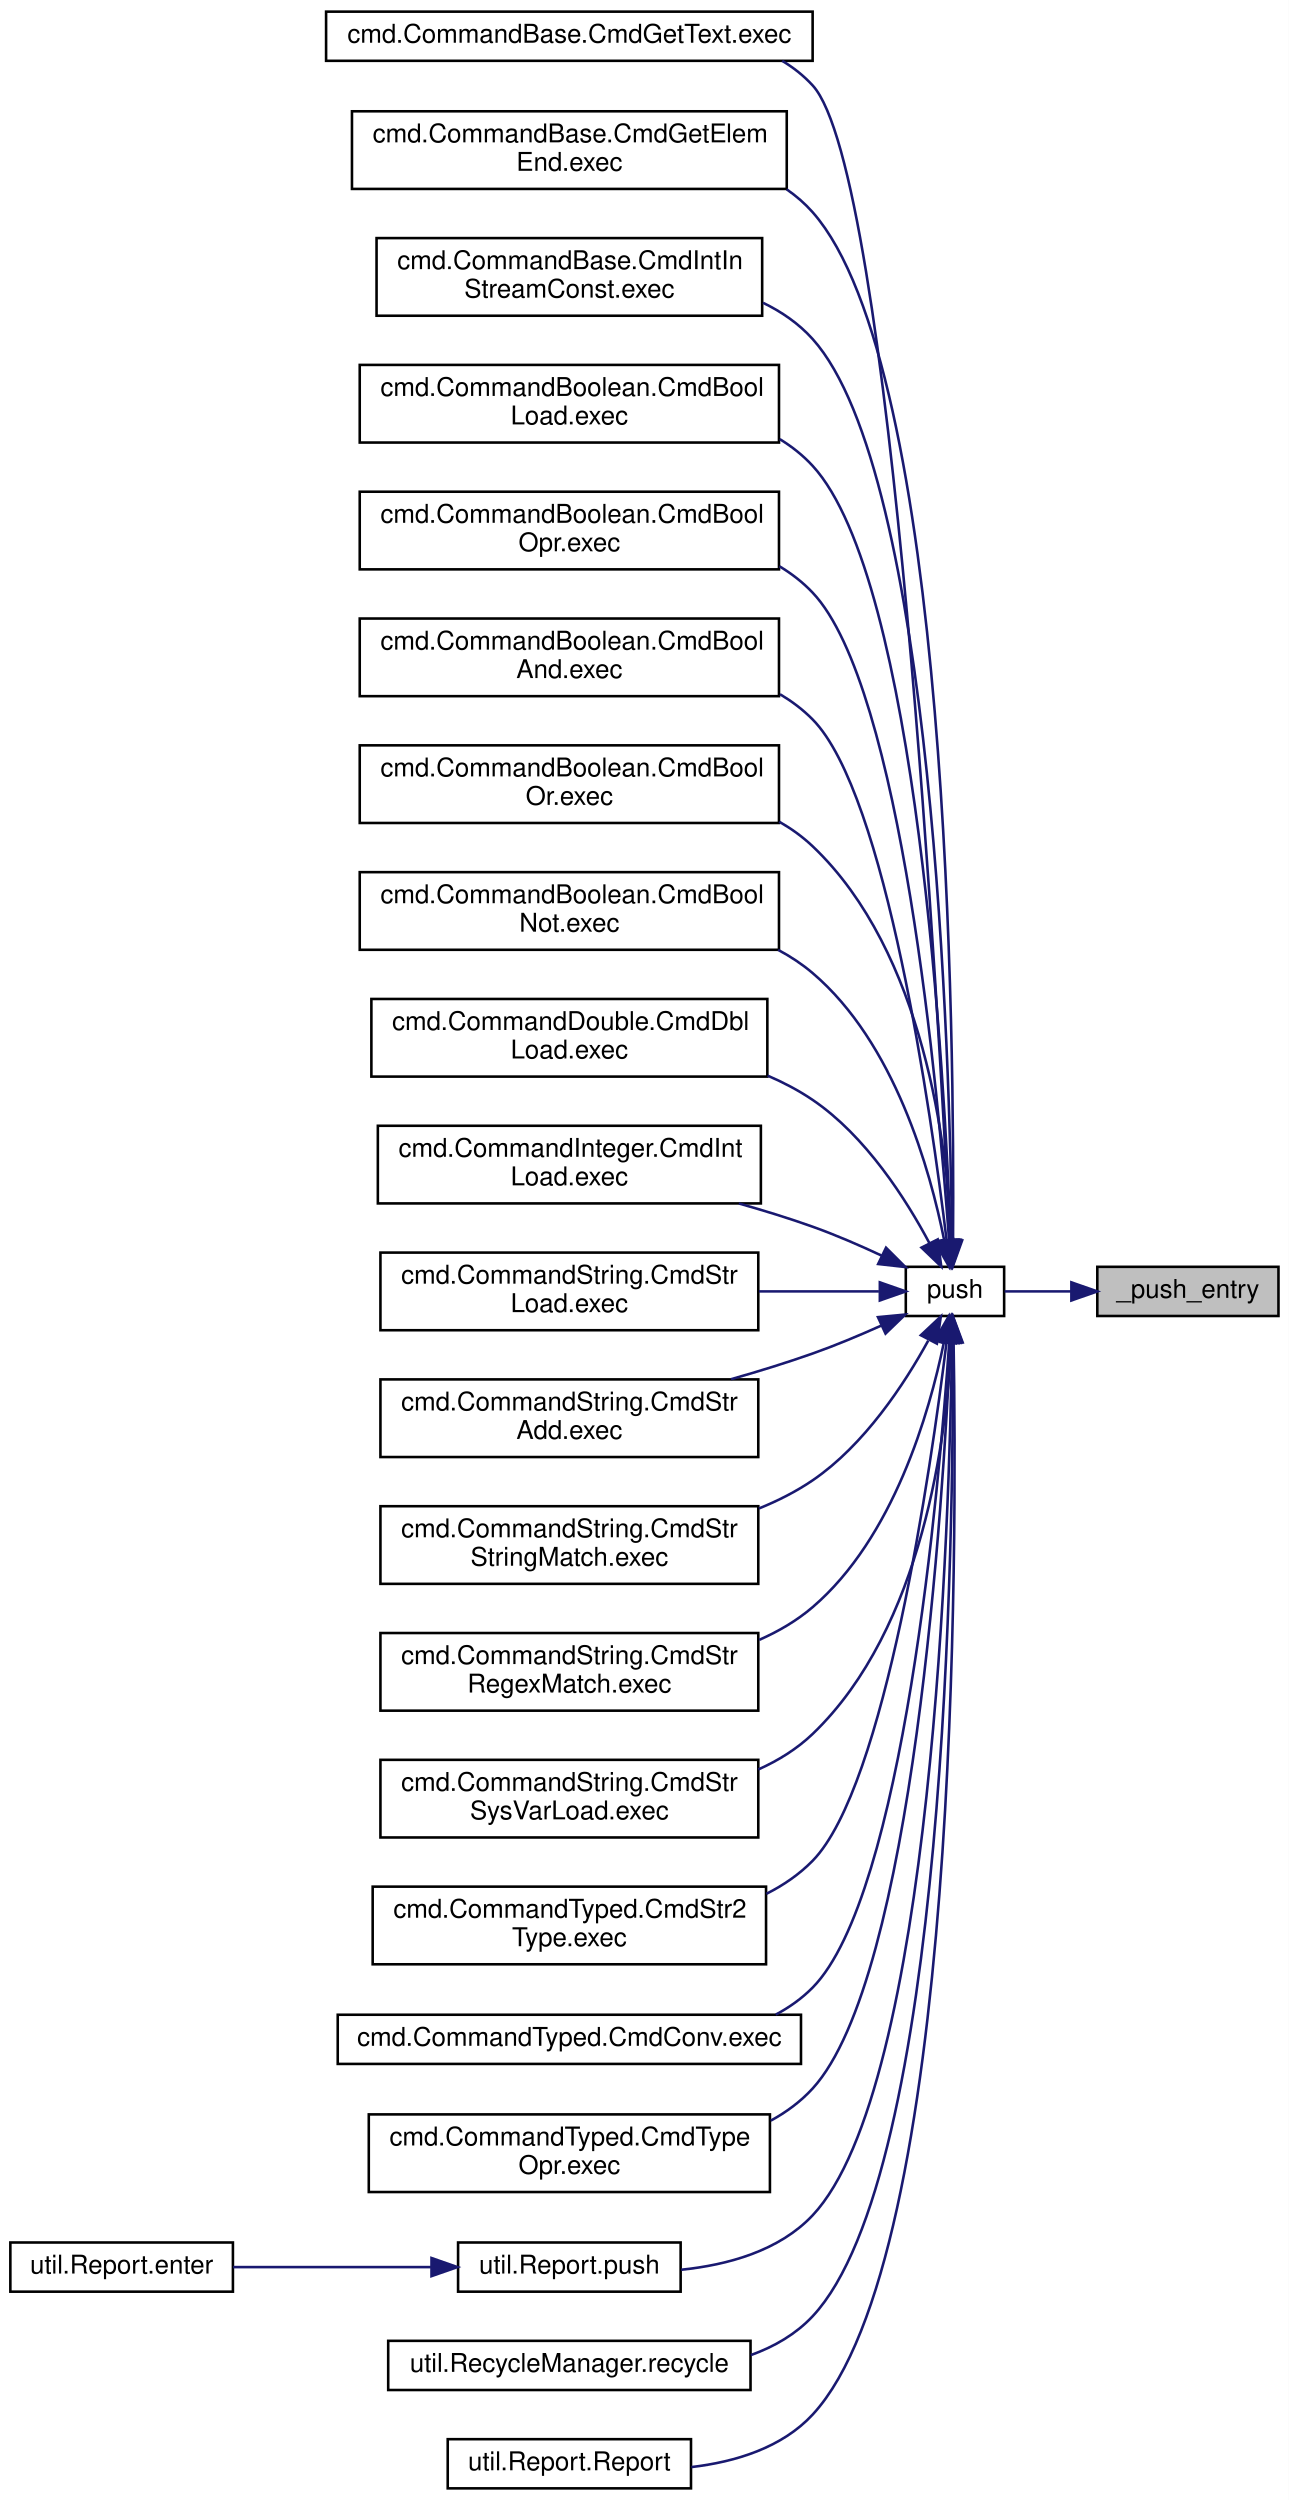
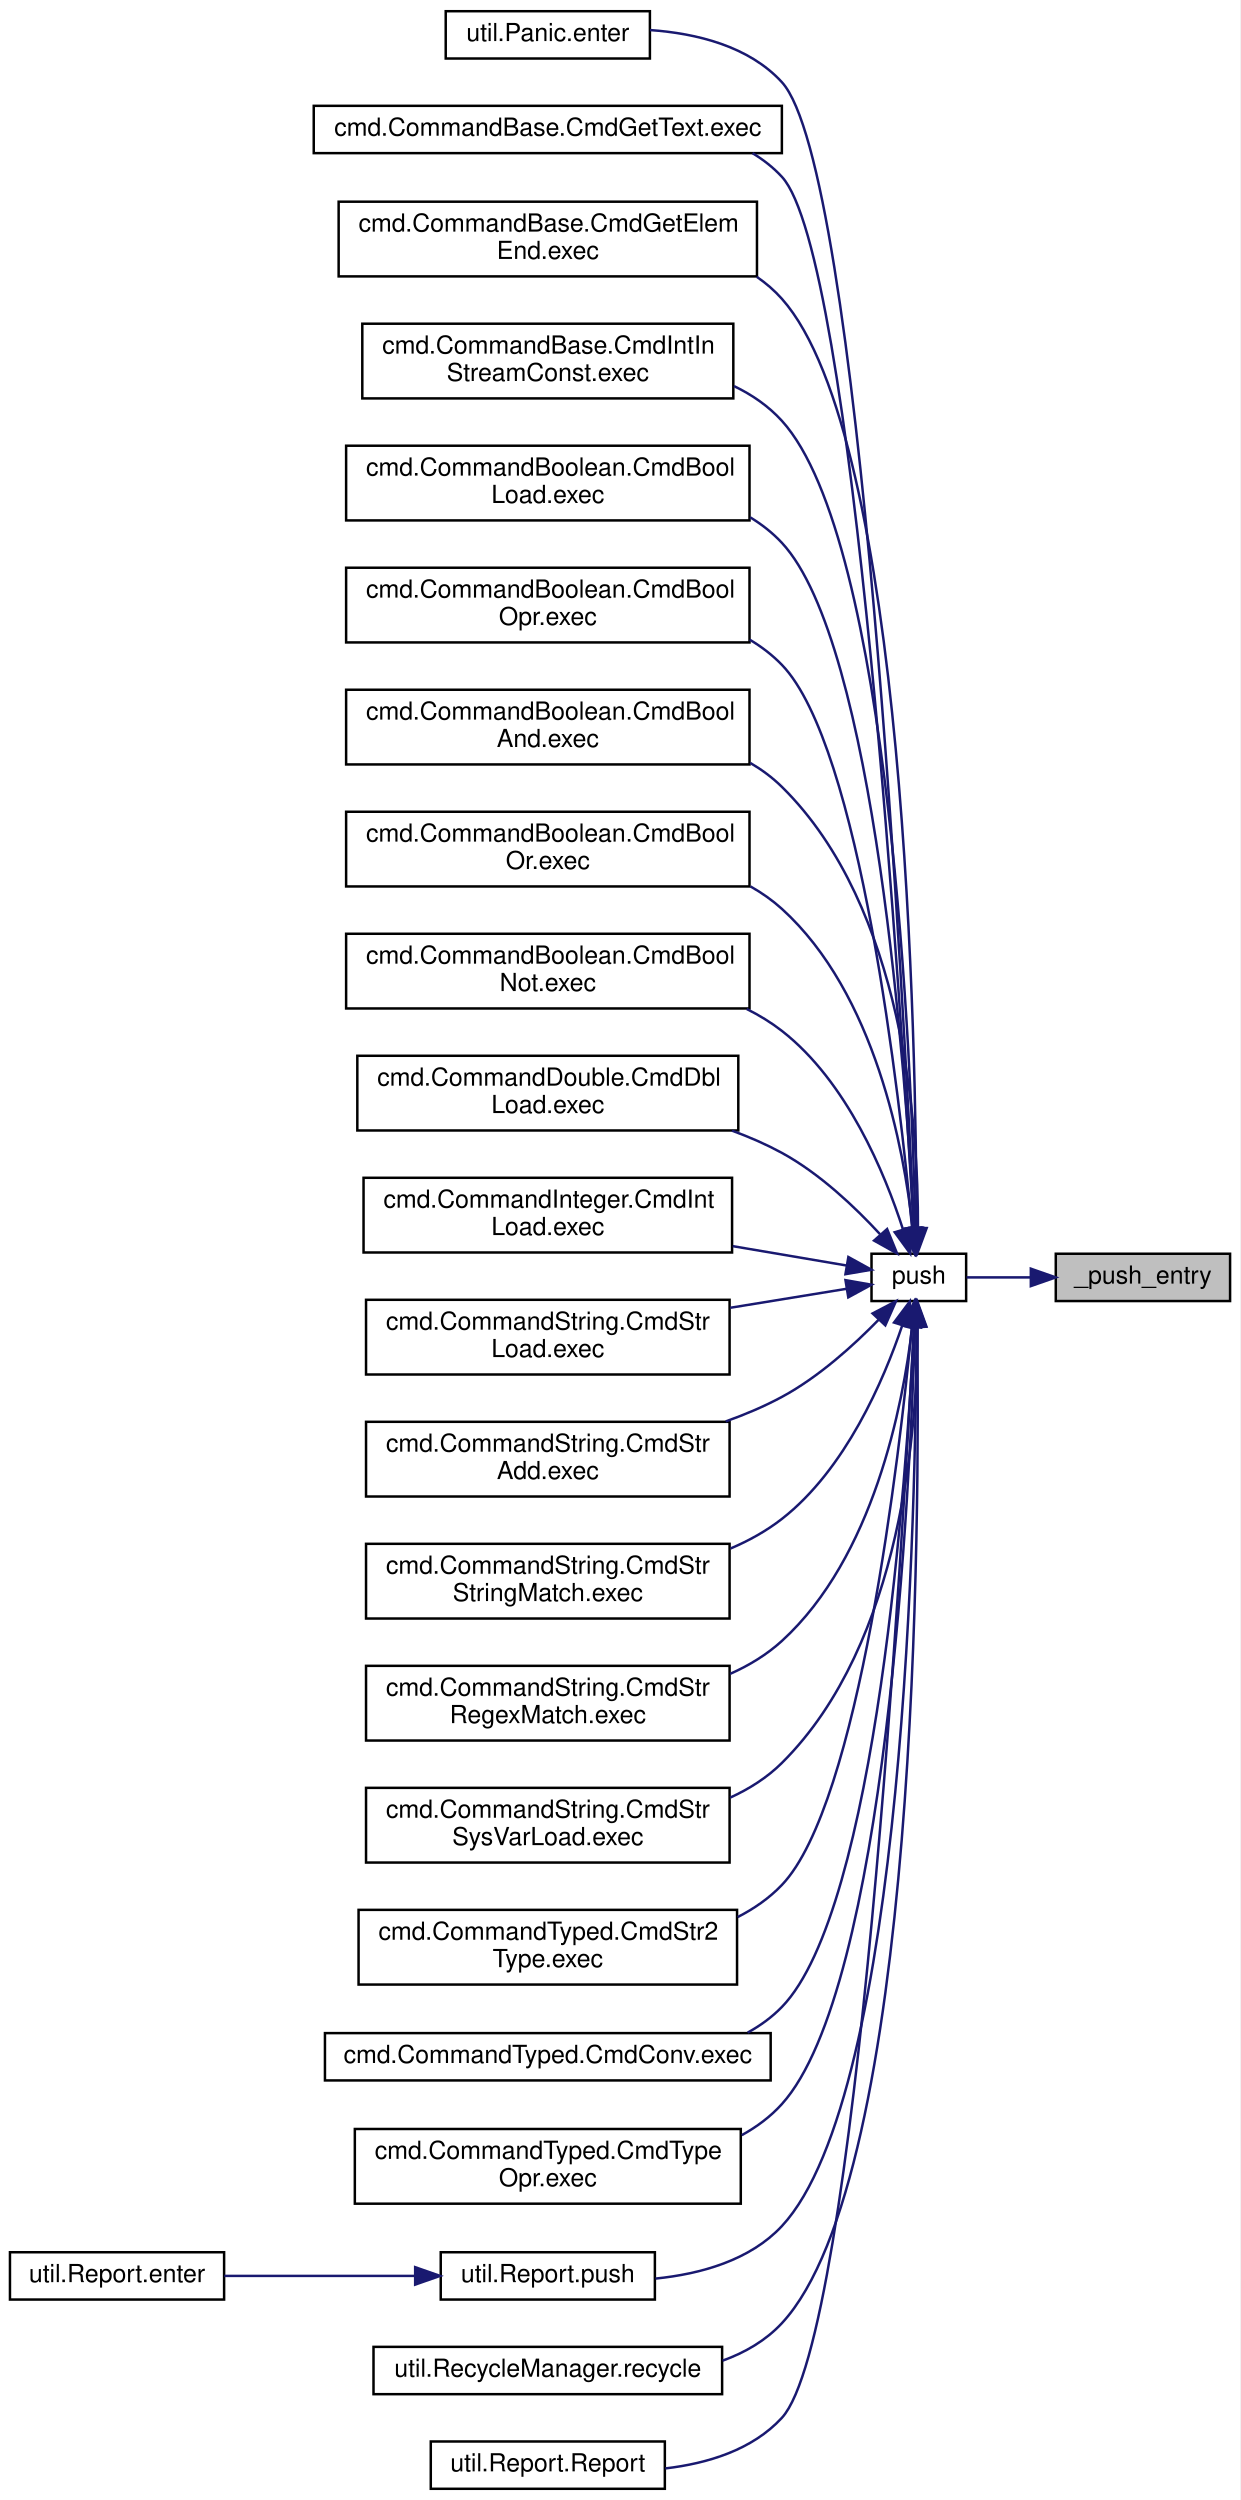
- <svg xmlns="http://www.w3.org/2000/svg" xmlns:xlink="http://www.w3.org/1999/xlink" width="498pt" height="966pt" viewBox="0.00 0.00 498.00 966.00">
-   <g id="graph0" class="graph" transform="scale(1 1) rotate(0) translate(4 962)">
-     <polygon fill="white" stroke="transparent" points="-4,4 -4,-962 494,-962 494,4 -4,4" />
+ <svg xmlns="http://www.w3.org/2000/svg" xmlns:xlink="http://www.w3.org/1999/xlink" width="498pt" height="1004pt" viewBox="0.00 0.00 498.00 1004.00">
+   <g id="graph0" class="graph" transform="scale(1 1) rotate(0) translate(4 1000)">
+     <polygon fill="white" stroke="transparent" points="-4,4 -4,-1000 494,-1000 494,4 -4,4" />
    <g id="node1" class="node">
      <g id="a_node1">
        <a xlink:title="スタックにエントリをプッシュし、その番地を返す。">
-           <polygon fill="#bfbfbf" stroke="black" points="420,-453.5 420,-472.5 490,-472.5 490,-453.5 420,-453.5" />
-           <text text-anchor="middle" x="455" y="-460.5" font-family="Helvetica,sans-Serif" font-size="10.00">_push_entry</text>
+           <polygon fill="#bfbfbf" stroke="black" points="420,-477.5 420,-496.5 490,-496.5 490,-477.5 420,-477.5" />
+           <text text-anchor="middle" x="455" y="-484.5" font-family="Helvetica,sans-Serif" font-size="10.00">_push_entry</text>
        </a>
      </g>
    </g>
    <g id="node2" class="node">
      <g id="a_node2">
        <a xlink:href="classutil_1_1_stack_base.html#a95cd624d209c6e05e342b8f5f85ed28a" target="_top" xlink:title="スタックに値 val をプッシュし、その番地を返す。">
-           <polygon fill="white" stroke="black" points="346,-453.5 346,-472.5 384,-472.5 384,-453.5 346,-453.5" />
-           <text text-anchor="middle" x="365" y="-460.5" font-family="Helvetica,sans-Serif" font-size="10.00">push</text>
+           <polygon fill="white" stroke="black" points="346,-477.5 346,-496.5 384,-496.5 384,-477.5 346,-477.5" />
+           <text text-anchor="middle" x="365" y="-484.5" font-family="Helvetica,sans-Serif" font-size="10.00">push</text>
        </a>
      </g>
    </g>
    <g id="edge1" class="edge">
-       <path fill="none" stroke="midnightblue" d="M409.82,-463C400.75,-463 391.7,-463 384.19,-463" />
-       <polygon fill="midnightblue" stroke="midnightblue" points="409.98,-466.5 419.98,-463 409.98,-459.5 409.98,-466.5" />
+       <path fill="none" stroke="midnightblue" d="M409.82,-487C400.75,-487 391.7,-487 384.19,-487" />
+       <polygon fill="midnightblue" stroke="midnightblue" points="409.98,-490.5 419.98,-487 409.98,-483.5 409.98,-490.5" />
    </g>
    <g id="node3" class="node">
      <g id="a_node3">
+         <a xlink:href="classutil_1_1_panic.html#a8ae511d13228b346b493970111efbf64" target="_top" xlink:title="現在の入れ子深さで段差げして，関数名nameの呼び出しを出力する。">
+           <polygon fill="white" stroke="black" points="175,-976.5 175,-995.5 257,-995.5 257,-976.5 175,-976.5" />
+           <text text-anchor="middle" x="216" y="-983.5" font-family="Helvetica,sans-Serif" font-size="10.00">util.Panic.enter</text>
+         </a>
+       </g>
+     </g>
+     <g id="edge2" class="edge">
+       <path fill="none" stroke="midnightblue" d="M363.12,-506.87C359.15,-593.15 341.58,-932.46 310,-967 296.77,-981.47 275.74,-986.6 257.03,-987.93" />
+       <polygon fill="midnightblue" stroke="midnightblue" points="366.63,-506.78 363.59,-496.63 359.64,-506.47 366.63,-506.78" />
+     </g>
+     <g id="node4" class="node">
+       <g id="a_node4">
        <a xlink:href="classcmd_1_1_command_base_1_1_cmd_get_text.html#aed930e84d9417830c38fbb0917e1c58a" target="_top" xlink:title="テキスト文字列を読み出す．">
          <polygon fill="white" stroke="black" points="122,-938.5 122,-957.5 310,-957.5 310,-938.5 122,-938.5" />
          <text text-anchor="middle" x="216" y="-945.5" font-family="Helvetica,sans-Serif" font-size="10.00">cmd.CommandBase.CmdGetText.exec</text>
        </a>
      </g>
    </g>
-     <g id="edge2" class="edge">
-       <path fill="none" stroke="midnightblue" d="M363.06,-482.84C358.85,-567.48 340.66,-895.58 310,-929 306.55,-932.76 302.57,-935.9 298.24,-938.49" />
-       <polygon fill="midnightblue" stroke="midnightblue" points="366.56,-482.92 363.55,-472.76 359.56,-482.58 366.56,-482.92" />
-     </g>
-     <g id="node4" class="node">
-       <g id="a_node4">
+     <g id="edge3" class="edge">
+       <path fill="none" stroke="midnightblue" d="M362.91,-507.09C358.27,-589.34 339.05,-897.53 310,-929 306.53,-932.75 302.55,-935.88 298.21,-938.47" />
+       <polygon fill="midnightblue" stroke="midnightblue" points="366.43,-506.83 363.49,-496.66 359.44,-506.45 366.43,-506.83" />
+     </g>
+     <g id="node5" class="node">
+       <g id="a_node5">
        <a xlink:href="classcmd_1_1_command_base_1_1_cmd_get_elem_end.html#aed930e84d9417830c38fbb0917e1c58a" target="_top" xlink:title="テキスト文字列を読み出す．">
          <polygon fill="white" stroke="black" points="132,-889 132,-919 300,-919 300,-889 132,-889" />
          <text text-anchor="start" x="140" y="-907" font-family="Helvetica,sans-Serif" font-size="10.00">cmd.CommandBase.CmdGetElem</text>
          <text text-anchor="middle" x="216" y="-896" font-family="Helvetica,sans-Serif" font-size="10.00">End.exec</text>
        </a>
      </g>
    </g>
-     <g id="edge3" class="edge">
-       <path fill="none" stroke="midnightblue" d="M364.26,-483.07C364.81,-558 362.87,-820.15 310,-880 307.02,-883.37 303.63,-886.3 299.96,-888.84" />
-       <polygon fill="midnightblue" stroke="midnightblue" points="367.76,-482.68 364.16,-472.71 360.76,-482.75 367.76,-482.68" />
-     </g>
-     <g id="node5" class="node">
-       <g id="a_node5">
+     <g id="edge4" class="edge">
+       <path fill="none" stroke="midnightblue" d="M364.08,-506.83C363.97,-578.66 359.89,-823.96 310,-880 307.01,-883.36 303.61,-886.28 299.93,-888.82" />
+       <polygon fill="midnightblue" stroke="midnightblue" points="367.58,-506.5 364.07,-496.51 360.58,-506.51 367.58,-506.5" />
+     </g>
+     <g id="node6" class="node">
+       <g id="a_node6">
        <a xlink:href="classcmd_1_1_command_base_1_1_cmd_int_in_stream_const.html#aed930e84d9417830c38fbb0917e1c58a" target="_top" xlink:title="命令を実行する">
          <polygon fill="white" stroke="black" points="141.5,-840 141.5,-870 290.5,-870 290.5,-840 141.5,-840" />
          <text text-anchor="start" x="149.5" y="-858" font-family="Helvetica,sans-Serif" font-size="10.00">cmd.CommandBase.CmdIntIn</text>
          <text text-anchor="middle" x="216" y="-847" font-family="Helvetica,sans-Serif" font-size="10.00">StreamConst.exec</text>
        </a>
      </g>
    </g>
-     <g id="edge4" class="edge">
-       <path fill="none" stroke="midnightblue" d="M363.88,-482.89C363.04,-551.8 356.71,-779.01 310,-831 304.65,-836.95 298.04,-841.52 290.82,-845.01" />
-       <polygon fill="midnightblue" stroke="midnightblue" points="367.38,-482.61 363.97,-472.58 360.38,-482.55 367.38,-482.61" />
-     </g>
-     <g id="node6" class="node">
-       <g id="a_node6">
+     <g id="edge5" class="edge">
+       <path fill="none" stroke="midnightblue" d="M363.65,-506.86C362.08,-572.78 353.69,-782.86 310,-831 304.62,-836.93 297.99,-841.48 290.76,-844.95" />
+       <polygon fill="midnightblue" stroke="midnightblue" points="367.16,-506.69 363.87,-496.61 360.16,-506.54 367.16,-506.69" />
+     </g>
+     <g id="node7" class="node">
+       <g id="a_node7">
        <a xlink:href="classcmd_1_1_command_boolean_1_1_cmd_bool_load.html#aed930e84d9417830c38fbb0917e1c58a" target="_top" xlink:title="イベントevから要素テキストを読み出す．">
          <polygon fill="white" stroke="black" points="135,-791 135,-821 297,-821 297,-791 135,-791" />
          <text text-anchor="start" x="143" y="-809" font-family="Helvetica,sans-Serif" font-size="10.00">cmd.CommandBoolean.CmdBool</text>
          <text text-anchor="middle" x="216" y="-798" font-family="Helvetica,sans-Serif" font-size="10.00">Load.exec</text>
        </a>
      </g>
    </g>
-     <g id="edge5" class="edge">
-       <path fill="none" stroke="midnightblue" d="M363.39,-482.63C361.05,-545.1 350.6,-737.8 310,-782 306.28,-786.05 301.97,-789.46 297.29,-792.32" />
-       <polygon fill="midnightblue" stroke="midnightblue" points="366.89,-482.66 363.74,-472.55 359.89,-482.42 366.89,-482.66" />
-     </g>
-     <g id="node7" class="node">
-       <g id="a_node7">
+     <g id="edge6" class="edge">
+       <path fill="none" stroke="midnightblue" d="M363.07,-507.07C359.89,-566.79 347.5,-741.72 310,-782 306.25,-786.03 301.92,-789.42 297.23,-792.26" />
+       <polygon fill="midnightblue" stroke="midnightblue" points="366.58,-506.9 363.59,-496.73 359.59,-506.55 366.58,-506.9" />
+     </g>
+     <g id="node8" class="node">
+       <g id="a_node8">
        <a xlink:href="classcmd_1_1_command_boolean_1_1_cmd_bool_opr.html#aed930e84d9417830c38fbb0917e1c58a" target="_top" xlink:title="スタックトップの二つの値を論理積演算して，結果をスタックトップにおく．">
          <polygon fill="white" stroke="black" points="135,-742 135,-772 297,-772 297,-742 135,-742" />
          <text text-anchor="start" x="143" y="-760" font-family="Helvetica,sans-Serif" font-size="10.00">cmd.CommandBoolean.CmdBool</text>
          <text text-anchor="middle" x="216" y="-749" font-family="Helvetica,sans-Serif" font-size="10.00">Opr.exec</text>
        </a>
      </g>
    </g>
-     <g id="edge6" class="edge">
-       <path fill="none" stroke="midnightblue" d="M362.71,-482.84C358.68,-538.87 344.43,-696.62 310,-733 306.22,-737 301.87,-740.36 297.15,-743.19" />
-       <polygon fill="midnightblue" stroke="midnightblue" points="366.21,-483 363.4,-472.78 359.23,-482.51 366.21,-483" />
-     </g>
-     <g id="node8" class="node">
-       <g id="a_node8">
+     <g id="edge7" class="edge">
+       <path fill="none" stroke="midnightblue" d="M362.3,-506.79C357.38,-559.29 341.46,-700.38 310,-733 306.18,-736.96 301.8,-740.3 297.07,-743.11" />
+       <polygon fill="midnightblue" stroke="midnightblue" points="365.79,-507.01 363.2,-496.74 358.82,-506.38 365.79,-507.01" />
+     </g>
+     <g id="node9" class="node">
+       <g id="a_node9">
        <a xlink:href="classcmd_1_1_command_boolean_1_1_cmd_bool_and.html#aed930e84d9417830c38fbb0917e1c58a" target="_top" xlink:title="スタックトップの二つの値を論理積演算して，結果をスタックトップにおく．">
          <polygon fill="white" stroke="black" points="135,-693 135,-723 297,-723 297,-693 135,-693" />
          <text text-anchor="start" x="143" y="-711" font-family="Helvetica,sans-Serif" font-size="10.00">cmd.CommandBoolean.CmdBool</text>
          <text text-anchor="middle" x="216" y="-700" font-family="Helvetica,sans-Serif" font-size="10.00">And.exec</text>
        </a>
      </g>
    </g>
-     <g id="edge7" class="edge">
-       <path fill="none" stroke="midnightblue" d="M361.78,-482.67C355.89,-531.29 338.39,-655.25 310,-684 306.25,-687.8 301.99,-691.02 297.39,-693.75" />
-       <polygon fill="midnightblue" stroke="midnightblue" points="365.28,-482.86 362.97,-472.52 358.33,-482.05 365.28,-482.86" />
-     </g>
-     <g id="node9" class="node">
-       <g id="a_node9">
+     <g id="edge8" class="edge">
+       <path fill="none" stroke="midnightblue" d="M364.65,-507.1C364.8,-546.78 359.21,-635.53 310,-684 306.2,-687.74 301.89,-690.93 297.27,-693.63" />
+       <polygon fill="midnightblue" stroke="midnightblue" points="368.15,-506.81 364.48,-496.87 361.15,-506.92 368.15,-506.81" />
+     </g>
+     <g id="node10" class="node">
+       <g id="a_node10">
        <a xlink:href="classcmd_1_1_command_boolean_1_1_cmd_bool_or.html#aed930e84d9417830c38fbb0917e1c58a" target="_top" xlink:title="スタックトップの二つの値を論理和演算して，結果をスタックトップにおく．">
          <polygon fill="white" stroke="black" points="135,-644 135,-674 297,-674 297,-644 135,-644" />
          <text text-anchor="start" x="143" y="-662" font-family="Helvetica,sans-Serif" font-size="10.00">cmd.CommandBoolean.CmdBool</text>
          <text text-anchor="middle" x="216" y="-651" font-family="Helvetica,sans-Serif" font-size="10.00">Or.exec</text>
        </a>
      </g>
    </g>
-     <g id="edge8" class="edge">
-       <path fill="none" stroke="midnightblue" d="M363.69,-483.01C362.02,-518.83 353.21,-593.97 310,-635 306.13,-638.67 301.78,-641.81 297.12,-644.47" />
-       <polygon fill="midnightblue" stroke="midnightblue" points="367.2,-482.97 364.02,-472.86 360.2,-482.74 367.2,-482.97" />
-     </g>
-     <g id="node10" class="node">
-       <g id="a_node10">
+     <g id="edge9" class="edge">
+       <path fill="none" stroke="midnightblue" d="M362.51,-506.86C359.02,-538.68 347.53,-600.96 310,-635 306.17,-638.47 301.91,-641.46 297.37,-644.02" />
+       <polygon fill="midnightblue" stroke="midnightblue" points="366.02,-506.91 363.46,-496.63 359.05,-506.26 366.02,-506.91" />
+     </g>
+     <g id="node11" class="node">
+       <g id="a_node11">
        <a xlink:href="classcmd_1_1_command_boolean_1_1_cmd_bool_not.html#aed930e84d9417830c38fbb0917e1c58a" target="_top" xlink:title="スタックトップの値を否定して，結果をスタックトップにおく．">
          <polygon fill="white" stroke="black" points="135,-595 135,-625 297,-625 297,-595 135,-595" />
          <text text-anchor="start" x="143" y="-613" font-family="Helvetica,sans-Serif" font-size="10.00">cmd.CommandBoolean.CmdBool</text>
          <text text-anchor="middle" x="216" y="-602" font-family="Helvetica,sans-Serif" font-size="10.00">Not.exec</text>
        </a>
      </g>
    </g>
-     <g id="edge9" class="edge">
-       <path fill="none" stroke="midnightblue" d="M360.86,-482.61C355.44,-509.91 341.69,-559.04 310,-586 305.94,-589.46 301.43,-592.43 296.67,-594.97" />
-       <polygon fill="midnightblue" stroke="midnightblue" points="364.32,-483.15 362.65,-472.69 357.43,-481.91 364.32,-483.15" />
-     </g>
-     <g id="node11" class="node">
-       <g id="a_node11">
+     <g id="edge10" class="edge">
+       <path fill="none" stroke="midnightblue" d="M358.61,-506.36C351.33,-528.9 336.14,-565.63 310,-586 305.66,-589.38 300.89,-592.29 295.88,-594.79" />
+       <polygon fill="midnightblue" stroke="midnightblue" points="362.03,-507.16 361.56,-496.57 355.32,-505.14 362.03,-507.16" />
+     </g>
+     <g id="node12" class="node">
+       <g id="a_node12">
        <a xlink:href="classcmd_1_1_command_double_1_1_cmd_dbl_load.html#aed930e84d9417830c38fbb0917e1c58a" target="_top" xlink:title="イベントevから要素テキストを読み出す．">
          <polygon fill="white" stroke="black" points="139.5,-546 139.5,-576 292.5,-576 292.5,-546 139.5,-546" />
          <text text-anchor="start" x="147.5" y="-564" font-family="Helvetica,sans-Serif" font-size="10.00">cmd.CommandDouble.CmdDbl</text>
          <text text-anchor="middle" x="216" y="-553" font-family="Helvetica,sans-Serif" font-size="10.00">Load.exec</text>
        </a>
      </g>
    </g>
-     <g id="edge10" class="edge">
-       <path fill="none" stroke="midnightblue" d="M355.17,-481.57C346.15,-498.53 330.57,-523.03 310,-537 304.62,-540.65 298.72,-543.75 292.59,-546.38" />
-       <polygon fill="midnightblue" stroke="midnightblue" points="358.32,-483.09 359.71,-472.59 352.07,-479.93 358.32,-483.09" />
-     </g>
-     <g id="node12" class="node">
-       <g id="a_node12">
+     <g id="edge11" class="edge">
+       <path fill="none" stroke="midnightblue" d="M349.46,-504.3C339.43,-515.19 325.19,-528.71 310,-537 303.71,-540.44 296.9,-543.39 289.94,-545.94" />
+       <polygon fill="midnightblue" stroke="midnightblue" points="352.26,-506.42 356.27,-496.61 347.02,-501.78 352.26,-506.42" />
+     </g>
+     <g id="node13" class="node">
+       <g id="a_node13">
        <a xlink:href="classcmd_1_1_command_integer_1_1_cmd_int_load.html#aed930e84d9417830c38fbb0917e1c58a" target="_top" xlink:title="イベントevから要素テキストを読み出す．">
          <polygon fill="white" stroke="black" points="142,-497 142,-527 290,-527 290,-497 142,-497" />
          <text text-anchor="start" x="150" y="-515" font-family="Helvetica,sans-Serif" font-size="10.00">cmd.CommandInteger.CmdInt</text>
          <text text-anchor="middle" x="216" y="-504" font-family="Helvetica,sans-Serif" font-size="10.00">Load.exec</text>
        </a>
      </g>
    </g>
-     <g id="edge11" class="edge">
-       <path fill="none" stroke="midnightblue" d="M336.8,-476.76C328.35,-480.72 318.91,-484.82 310,-488 300.89,-491.25 291.14,-494.26 281.5,-496.98" />
-       <polygon fill="midnightblue" stroke="midnightblue" points="338.36,-479.89 345.85,-472.41 335.32,-473.59 338.36,-479.89" />
-     </g>
-     <g id="node13" class="node">
-       <g id="a_node13">
+     <g id="edge12" class="edge">
+       <path fill="none" stroke="midnightblue" d="M335.79,-491.8C322.7,-494.02 306.48,-496.78 290.27,-499.54" />
+       <polygon fill="midnightblue" stroke="midnightblue" points="336.7,-495.19 345.97,-490.07 335.53,-488.29 336.7,-495.19" />
+     </g>
+     <g id="node14" class="node">
+       <g id="a_node14">
        <a xlink:href="classcmd_1_1_command_string_1_1_cmd_str_load.html#aed930e84d9417830c38fbb0917e1c58a" target="_top" xlink:title="スタックトップに文字列変数値をおく．">
          <polygon fill="white" stroke="black" points="143,-448 143,-478 289,-478 289,-448 143,-448" />
          <text text-anchor="start" x="151" y="-466" font-family="Helvetica,sans-Serif" font-size="10.00">cmd.CommandString.CmdStr</text>
          <text text-anchor="middle" x="216" y="-455" font-family="Helvetica,sans-Serif" font-size="10.00">Load.exec</text>
        </a>
      </g>
    </g>
-     <g id="edge12" class="edge">
-       <path fill="none" stroke="midnightblue" d="M335.61,-463C322.29,-463 305.73,-463 289.26,-463" />
-       <polygon fill="midnightblue" stroke="midnightblue" points="335.97,-466.5 345.97,-463 335.97,-459.5 335.97,-466.5" />
-     </g>
-     <g id="node14" class="node">
-       <g id="a_node14">
+     <g id="edge13" class="edge">
+       <path fill="none" stroke="midnightblue" d="M336.01,-482.43C322.62,-480.24 305.9,-477.51 289.26,-474.8" />
+       <polygon fill="midnightblue" stroke="midnightblue" points="335.54,-485.9 345.97,-484.06 336.67,-478.99 335.54,-485.9" />
+     </g>
+     <g id="node15" class="node">
+       <g id="a_node15">
        <a xlink:href="classcmd_1_1_command_string_1_1_cmd_str_add.html#aed930e84d9417830c38fbb0917e1c58a" target="_top" xlink:title="スタックトップの二つの文字列を連結して，結果をスタックトップにおく．">
          <polygon fill="white" stroke="black" points="143,-399 143,-429 289,-429 289,-399 143,-399" />
          <text text-anchor="start" x="151" y="-417" font-family="Helvetica,sans-Serif" font-size="10.00">cmd.CommandString.CmdStr</text>
          <text text-anchor="middle" x="216" y="-406" font-family="Helvetica,sans-Serif" font-size="10.00">Add.exec</text>
        </a>
      </g>
    </g>
-     <g id="edge13" class="edge">
-       <path fill="none" stroke="midnightblue" d="M336.46,-449.77C328.08,-446.01 318.76,-442.1 310,-439 299.91,-435.43 289.06,-432.08 278.45,-429.07" />
-       <polygon fill="midnightblue" stroke="midnightblue" points="335.25,-453.06 345.79,-454.06 338.17,-446.7 335.25,-453.06" />
-     </g>
-     <g id="node15" class="node">
-       <g id="a_node15">
+     <g id="edge14" class="edge">
+       <path fill="none" stroke="midnightblue" d="M348.95,-470.09C338.87,-459.73 324.78,-446.97 310,-439 302.94,-435.19 295.25,-431.93 287.43,-429.15" />
+       <polygon fill="midnightblue" stroke="midnightblue" points="346.43,-472.52 355.82,-477.43 351.54,-467.74 346.43,-472.52" />
+     </g>
+     <g id="node16" class="node">
+       <g id="a_node16">
        <a xlink:href="classcmd_1_1_command_string_1_1_cmd_str_string_match.html#aed930e84d9417830c38fbb0917e1c58a" target="_top" xlink:title="スタックトップの文字列を，保持した文字列パターンに部分文字列照合し，その結果のブール値をスタックトップにおく．">
          <polygon fill="white" stroke="black" points="143,-350 143,-380 289,-380 289,-350 143,-350" />
          <text text-anchor="start" x="151" y="-368" font-family="Helvetica,sans-Serif" font-size="10.00">cmd.CommandString.CmdStr</text>
          <text text-anchor="middle" x="216" y="-357" font-family="Helvetica,sans-Serif" font-size="10.00">StringMatch.exec</text>
        </a>
      </g>
    </g>
-     <g id="edge14" class="edge">
-       <path fill="none" stroke="midnightblue" d="M354.67,-443.99C345.53,-427.32 330.06,-403.68 310,-390 303.64,-385.67 296.57,-382.09 289.24,-379.12" />
-       <polygon fill="midnightblue" stroke="midnightblue" points="351.81,-446.06 359.53,-453.31 358.01,-442.83 351.81,-446.06" />
-     </g>
-     <g id="node16" class="node">
-       <g id="a_node16">
+     <g id="edge15" class="edge">
+       <path fill="none" stroke="midnightblue" d="M358.35,-467.73C350.88,-445.66 335.59,-409.97 310,-390 303.81,-385.17 296.75,-381.26 289.36,-378.11" />
+       <polygon fill="midnightblue" stroke="midnightblue" points="355.04,-468.87 361.4,-477.34 361.71,-466.75 355.04,-468.87" />
+     </g>
+     <g id="node17" class="node">
+       <g id="a_node17">
        <a xlink:href="classcmd_1_1_command_string_1_1_cmd_str_regex_match.html#aed930e84d9417830c38fbb0917e1c58a" target="_top" xlink:title="スタックトップの文字列を，保持した正規表現に照合し，その結果のブール値をスタックトップにおく．">
          <polygon fill="white" stroke="black" points="143,-301 143,-331 289,-331 289,-301 143,-301" />
          <text text-anchor="start" x="151" y="-319" font-family="Helvetica,sans-Serif" font-size="10.00">cmd.CommandString.CmdStr</text>
          <text text-anchor="middle" x="216" y="-308" font-family="Helvetica,sans-Serif" font-size="10.00">RegexMatch.exec</text>
        </a>
      </g>
    </g>
-     <g id="edge15" class="edge">
-       <path fill="none" stroke="midnightblue" d="M360.7,-443.22C355.13,-416.12 341.25,-367.77 310,-341 303.91,-335.78 296.83,-331.64 289.35,-328.35" />
-       <polygon fill="midnightblue" stroke="midnightblue" points="357.33,-444.23 362.61,-453.41 364.21,-442.94 357.33,-444.23" />
-     </g>
-     <g id="node17" class="node">
-       <g id="a_node17">
+     <g id="edge16" class="edge">
+       <path fill="none" stroke="midnightblue" d="M362.33,-466.99C358.61,-435.51 346.81,-374.58 310,-341 303.95,-335.48 296.81,-331.15 289.21,-327.77" />
+       <polygon fill="midnightblue" stroke="midnightblue" points="358.87,-467.55 363.36,-477.14 365.83,-466.84 358.87,-467.55" />
+     </g>
+     <g id="node18" class="node">
+       <g id="a_node18">
        <a xlink:href="classcmd_1_1_command_string_1_1_cmd_str_sys_var_load.html#aed930e84d9417830c38fbb0917e1c58a" target="_top" xlink:title="スタックトップにシステム変数値をおく．">
          <polygon fill="white" stroke="black" points="143,-252 143,-282 289,-282 289,-252 143,-252" />
          <text text-anchor="start" x="151" y="-270" font-family="Helvetica,sans-Serif" font-size="10.00">cmd.CommandString.CmdStr</text>
          <text text-anchor="middle" x="216" y="-259" font-family="Helvetica,sans-Serif" font-size="10.00">SysVarLoad.exec</text>
        </a>
      </g>
    </g>
-     <g id="edge16" class="edge">
-       <path fill="none" stroke="midnightblue" d="M363.61,-443.14C361.81,-407.6 352.81,-333 310,-292 303.96,-286.22 296.74,-281.74 289.01,-278.28" />
-       <polygon fill="midnightblue" stroke="midnightblue" points="360.12,-443.35 363.98,-453.22 367.11,-443.1 360.12,-443.35" />
-     </g>
-     <g id="node18" class="node">
-       <g id="a_node18">
+     <g id="edge17" class="edge">
+       <path fill="none" stroke="midnightblue" d="M364.54,-467.14C364.49,-427.93 358.56,-340.2 310,-292 304.07,-286.11 296.9,-281.57 289.22,-278.07" />
+       <polygon fill="midnightblue" stroke="midnightblue" points="361.04,-467.21 364.42,-477.25 368.04,-467.29 361.04,-467.21" />
+     </g>
+     <g id="node19" class="node">
+       <g id="a_node19">
        <a xlink:href="classcmd_1_1_command_typed_1_1_cmd_str2_type.html#aed930e84d9417830c38fbb0917e1c58a" target="_top" xlink:title="文字列OSのトップをIntegerに変換し，IntegerOSにプッシュする">
          <polygon fill="white" stroke="black" points="140,-203 140,-233 292,-233 292,-203 140,-203" />
          <text text-anchor="start" x="148" y="-221" font-family="Helvetica,sans-Serif" font-size="10.00">cmd.CommandTyped.CmdStr2</text>
          <text text-anchor="middle" x="216" y="-210" font-family="Helvetica,sans-Serif" font-size="10.00">Type.exec</text>
        </a>
      </g>
    </g>
-     <g id="edge17" class="edge">
-       <path fill="none" stroke="midnightblue" d="M361.71,-443.1C355.71,-394.51 338.07,-271.69 310,-243 304.86,-237.74 298.73,-233.55 292.12,-230.22" />
-       <polygon fill="midnightblue" stroke="midnightblue" points="358.26,-443.76 362.92,-453.27 365.21,-442.92 358.26,-443.76" />
-     </g>
-     <g id="node19" class="node">
-       <g id="a_node19">
+     <g id="edge18" class="edge">
+       <path fill="none" stroke="midnightblue" d="M362.25,-467.39C357.23,-415.35 341.08,-275.5 310,-243 304.92,-237.68 298.83,-233.46 292.24,-230.1" />
+       <polygon fill="midnightblue" stroke="midnightblue" points="358.77,-467.72 363.18,-477.35 365.74,-467.07 358.77,-467.72" />
+     </g>
+     <g id="node20" class="node">
+       <g id="a_node20">
        <a xlink:href="classcmd_1_1_command_typed_1_1_cmd_conv.html#aed930e84d9417830c38fbb0917e1c58a" target="_top" xlink:title="文字列OSのトップをIntegerに変換し，IntegerOSにプッシュする">
          <polygon fill="white" stroke="black" points="126.5,-164.5 126.5,-183.5 305.5,-183.5 305.5,-164.5 126.5,-164.5" />
          <text text-anchor="middle" x="216" y="-171.5" font-family="Helvetica,sans-Serif" font-size="10.00">cmd.CommandTyped.CmdConv.exec</text>
        </a>
      </g>
    </g>
-     <g id="edge18" class="edge">
-       <path fill="none" stroke="midnightblue" d="M362.77,-443.16C358.9,-387.15 345.05,-229.53 310,-194 305.82,-189.77 300.98,-186.33 295.75,-183.55" />
-       <polygon fill="midnightblue" stroke="midnightblue" points="359.29,-443.47 363.44,-453.22 366.27,-443.01 359.29,-443.47" />
-     </g>
-     <g id="node20" class="node">
-       <g id="a_node20">
+     <g id="edge19" class="edge">
+       <path fill="none" stroke="midnightblue" d="M363.12,-467C360.09,-407.48 348.08,-233.23 310,-194 305.97,-189.85 301.31,-186.47 296.26,-183.71" />
+       <polygon fill="midnightblue" stroke="midnightblue" points="359.64,-467.47 363.61,-477.3 366.63,-467.14 359.64,-467.47" />
+     </g>
+     <g id="node21" class="node">
+       <g id="a_node21">
        <a xlink:href="classcmd_1_1_command_typed_1_1_cmd_type_opr.html#aed930e84d9417830c38fbb0917e1c58a" target="_top" xlink:title="スタックトップの二つのIntegerを演算して，結果をスタックトップにおく．">
          <polygon fill="white" stroke="black" points="138.5,-115 138.5,-145 293.5,-145 293.5,-115 138.5,-115" />
          <text text-anchor="start" x="146.5" y="-133" font-family="Helvetica,sans-Serif" font-size="10.00">cmd.CommandTyped.CmdType</text>
          <text text-anchor="middle" x="216" y="-122" font-family="Helvetica,sans-Serif" font-size="10.00">Opr.exec</text>
        </a>
      </g>
    </g>
-     <g id="edge19" class="edge">
-       <path fill="none" stroke="midnightblue" d="M363.24,-443.28C360.47,-382.18 348.98,-197.62 310,-155 305.37,-149.94 299.84,-145.86 293.82,-142.58" />
-       <polygon fill="midnightblue" stroke="midnightblue" points="359.75,-443.64 363.67,-453.48 366.74,-443.34 359.75,-443.64" />
-     </g>
-     <g id="node21" class="node">
-       <g id="a_node21">
+     <g id="edge20" class="edge">
+       <path fill="none" stroke="midnightblue" d="M363.5,-467.02C361.49,-402.53 351.92,-201.4 310,-155 305.4,-149.91 299.9,-145.82 293.88,-142.52" />
+       <polygon fill="midnightblue" stroke="midnightblue" points="360.02,-467.51 363.8,-477.4 367.01,-467.31 360.02,-467.51" />
+     </g>
+     <g id="node22" class="node">
+       <g id="a_node22">
        <a xlink:href="classutil_1_1_report.html#a18c2ea265e8622e114f6b037e69aa09a" target="_top" xlink:title="現在の入れ子深さを一つ深くする．">
          <polygon fill="white" stroke="black" points="173,-76.5 173,-95.5 259,-95.5 259,-76.5 173,-76.5" />
          <text text-anchor="middle" x="216" y="-83.5" font-family="Helvetica,sans-Serif" font-size="10.00">util.Report.push</text>
        </a>
      </g>
    </g>
-     <g id="edge20" class="edge">
-       <path fill="none" stroke="midnightblue" d="M363.85,-443.19C362.93,-375.58 356.37,-155.33 310,-106 297.1,-92.28 277.25,-86.82 259.2,-84.97" />
-       <polygon fill="midnightblue" stroke="midnightblue" points="360.35,-443.37 363.96,-453.33 367.35,-443.3 360.35,-443.37" />
-     </g>
-     <g id="node23" class="node">
-       <g id="a_node23">
+     <g id="edge21" class="edge">
+       <path fill="none" stroke="midnightblue" d="M364.06,-467.25C363.87,-396.79 359.49,-159.14 310,-106 297.17,-92.22 277.32,-86.75 259.25,-84.92" />
+       <polygon fill="midnightblue" stroke="midnightblue" points="360.56,-467.4 364.06,-477.4 367.56,-467.4 360.56,-467.4" />
+     </g>
+     <g id="node24" class="node">
+       <g id="a_node24">
        <a xlink:href="classutil_1_1_recycle_manager.html#aa9f7825d1e1ceade4de0aa24bdb2d10c" target="_top" xlink:title="型Sのインスタンスを，再利用可能のマークをつけて，入れ物にいれる．">
          <polygon fill="white" stroke="black" points="146,-38.5 146,-57.5 286,-57.5 286,-38.5 146,-38.5" />
          <text text-anchor="middle" x="216" y="-45.5" font-family="Helvetica,sans-Serif" font-size="10.00">util.RecycleManager.recycle</text>
        </a>
      </g>
    </g>
-     <g id="edge22" class="edge">
-       <path fill="none" stroke="midnightblue" d="M364.2,-442.94C364.5,-370.26 361.66,-122.18 310,-67 303.47,-60.02 295.12,-55.23 286.12,-51.99" />
-       <polygon fill="midnightblue" stroke="midnightblue" points="360.7,-443.35 364.13,-453.38 367.7,-443.4 360.7,-443.35" />
-     </g>
-     <g id="node24" class="node">
-       <g id="a_node24">
+     <g id="edge23" class="edge">
+       <path fill="none" stroke="midnightblue" d="M364.37,-467.16C365.36,-392.01 364.85,-126.05 310,-67 303.49,-60 295.16,-55.19 286.17,-51.95" />
+       <polygon fill="midnightblue" stroke="midnightblue" points="360.87,-467.12 364.22,-477.18 367.87,-467.23 360.87,-467.12" />
+     </g>
+     <g id="node25" class="node">
+       <g id="a_node25">
        <a xlink:href="classutil_1_1_report.html#a62bc0d20ce17d1ee1289cfccd4c0ce68" target="_top" xlink:title="name stack">
          <polygon fill="white" stroke="black" points="169,-0.5 169,-19.5 263,-19.5 263,-0.5 169,-0.5" />
          <text text-anchor="middle" x="216" y="-7.5" font-family="Helvetica,sans-Serif" font-size="10.00">util.Report.Report</text>
        </a>
      </g>
    </g>
-     <g id="edge23" class="edge">
-       <path fill="none" stroke="midnightblue" d="M364.47,-443.01C365.83,-366.06 366.65,-90.23 310,-29 298.14,-16.18 280.15,-10.72 263.15,-8.72" />
-       <polygon fill="midnightblue" stroke="midnightblue" points="360.96,-443.16 364.26,-453.23 367.96,-443.31 360.96,-443.16" />
-     </g>
-     <g id="node22" class="node">
-       <g id="a_node22">
+     <g id="edge24" class="edge">
+       <path fill="none" stroke="midnightblue" d="M363.02,-467.25C358.69,-383.65 340.14,-61.79 310,-29 298.18,-16.14 280.2,-10.67 263.19,-8.68" />
+       <polygon fill="midnightblue" stroke="midnightblue" points="359.53,-467.6 363.53,-477.4 366.52,-467.24 359.53,-467.6" />
+     </g>
+     <g id="node23" class="node">
+       <g id="a_node23">
        <a xlink:href="classutil_1_1_report.html#af99c57037baac94c5837a696ba33f50b" target="_top" xlink:title="現在の入れ子深さで段差げして，関数名nameの呼び出しと文字列msgを出力する。">
          <polygon fill="white" stroke="black" points="0,-76.5 0,-95.5 86,-95.5 86,-76.5 0,-76.5" />
          <text text-anchor="middle" x="43" y="-83.5" font-family="Helvetica,sans-Serif" font-size="10.00">util.Report.enter</text>
        </a>
      </g>
    </g>
-     <g id="edge21" class="edge">
+     <g id="edge22" class="edge">
      <path fill="none" stroke="midnightblue" d="M162.51,-86C137.97,-86 109.15,-86 86.08,-86" />
      <polygon fill="midnightblue" stroke="midnightblue" points="162.73,-89.5 172.73,-86 162.73,-82.5 162.73,-89.5" />
    </g>
  </g>
</svg>
